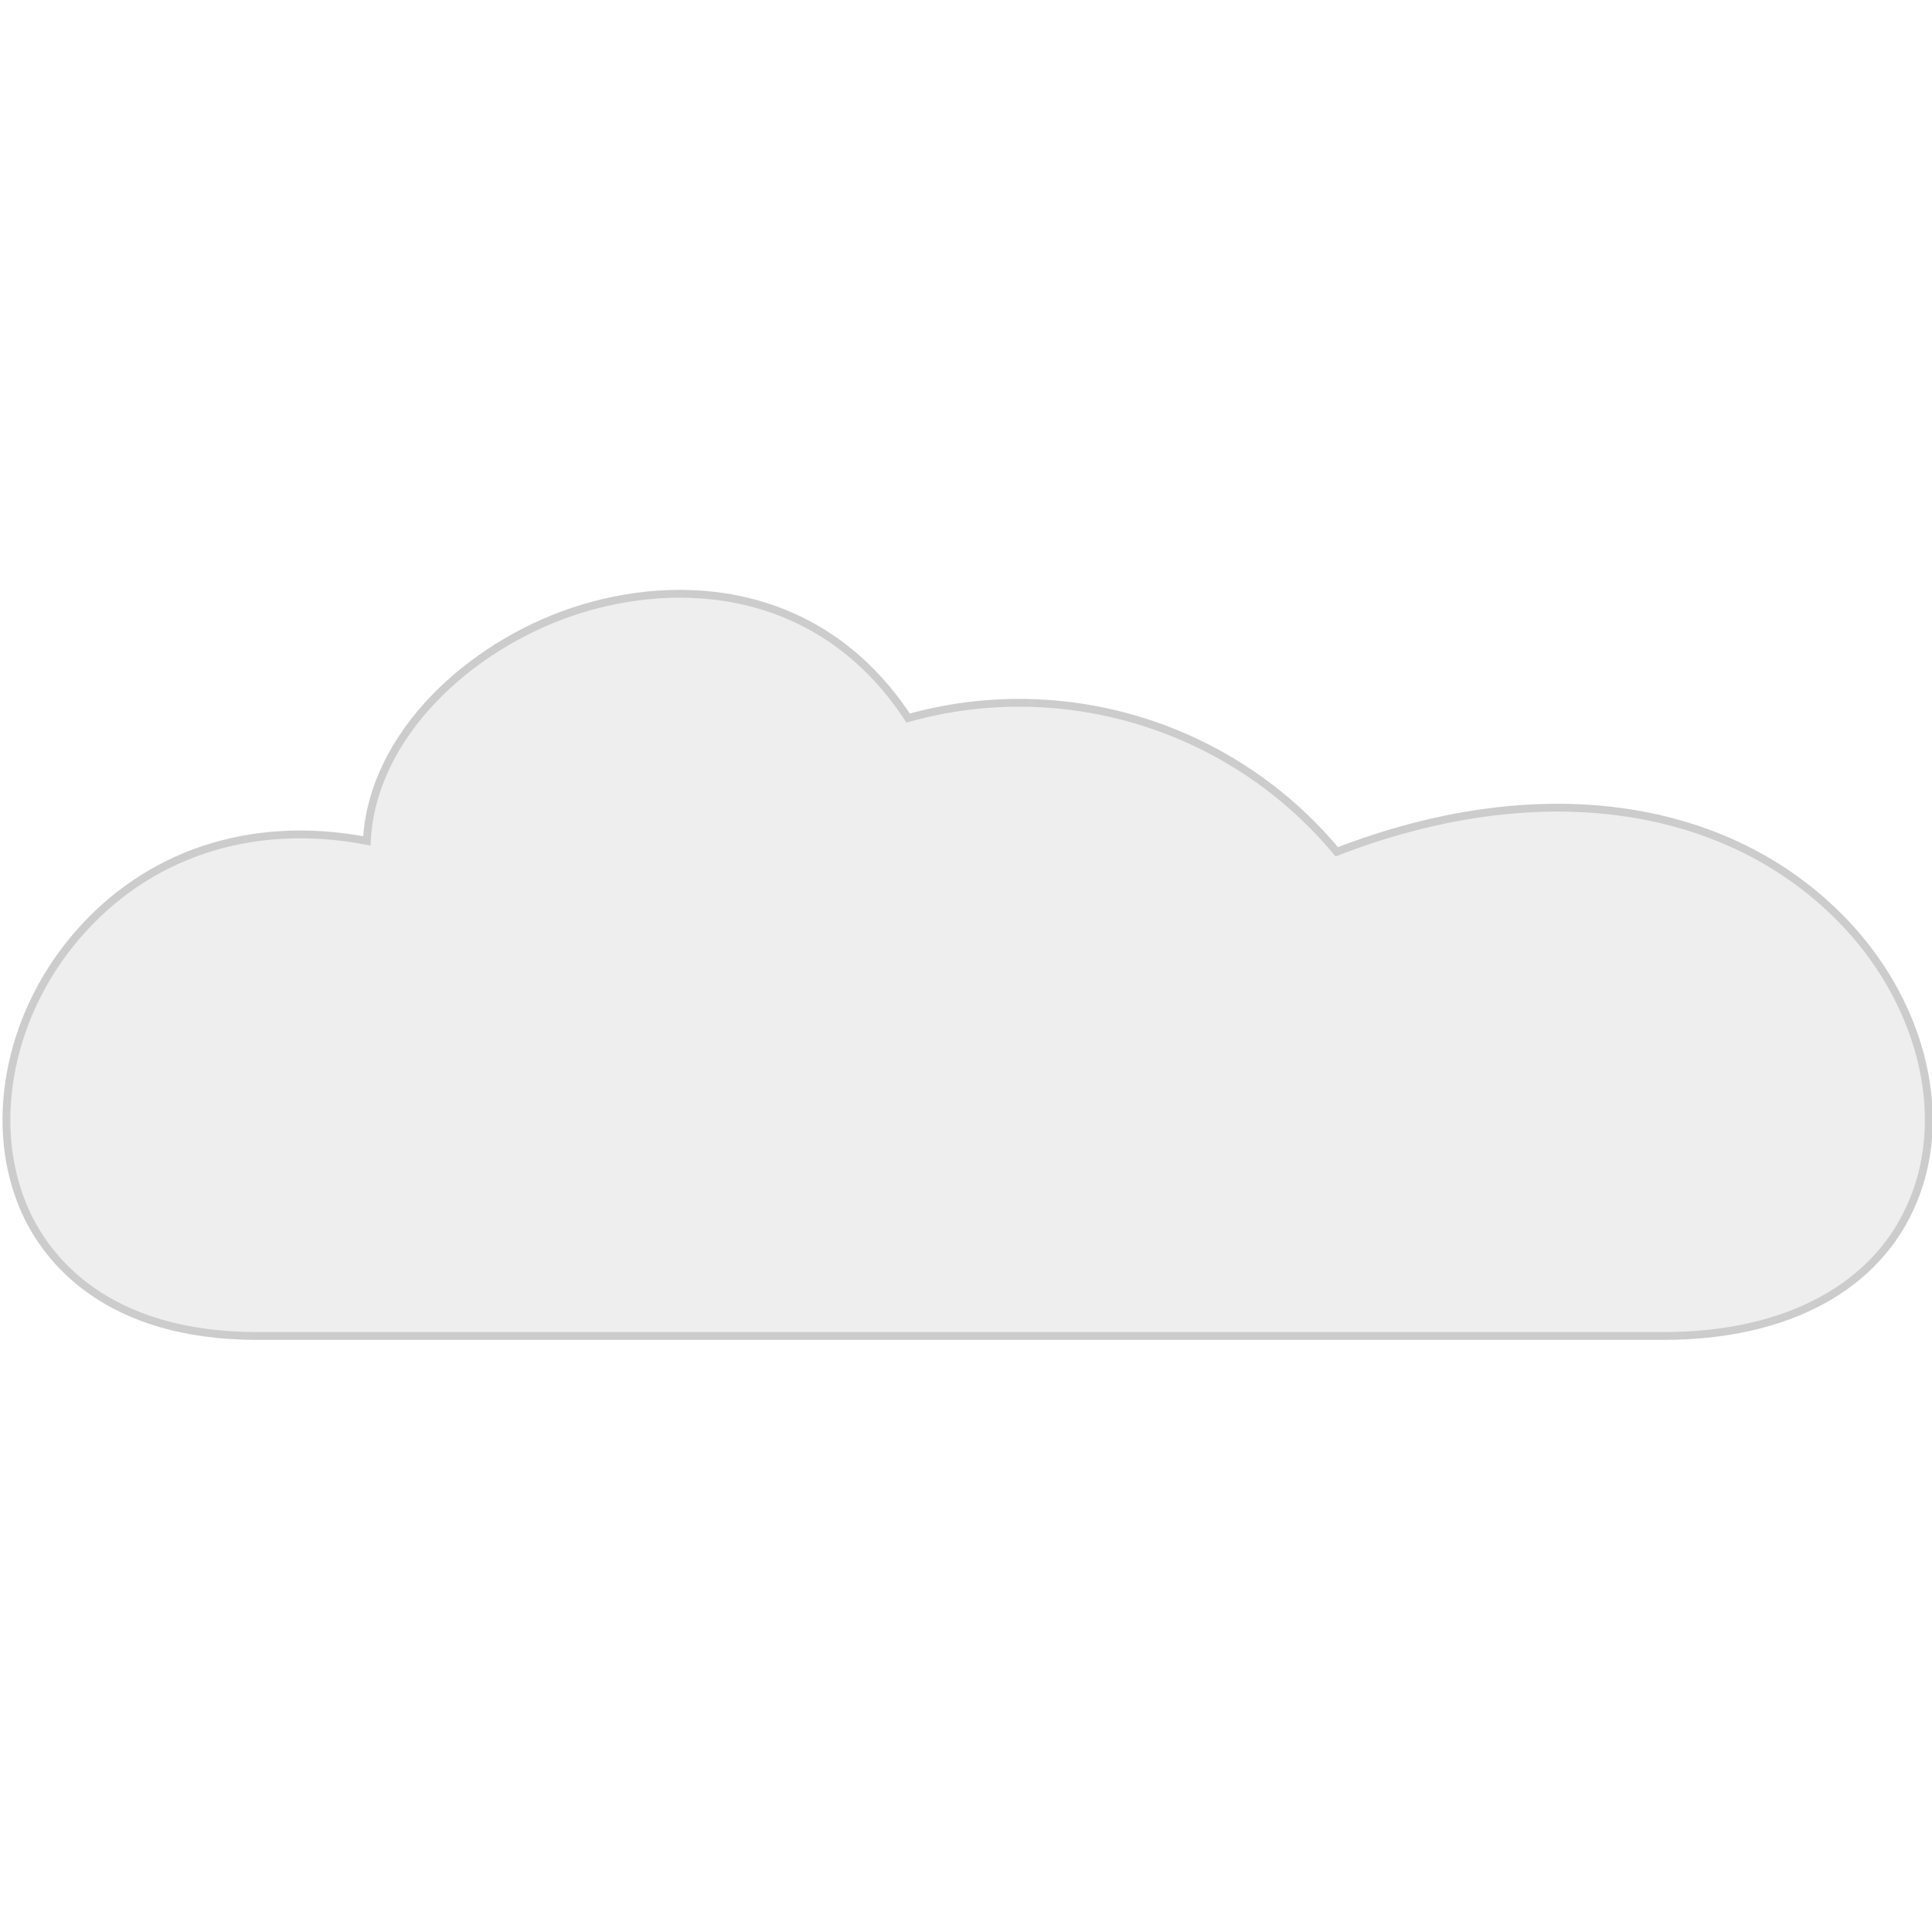
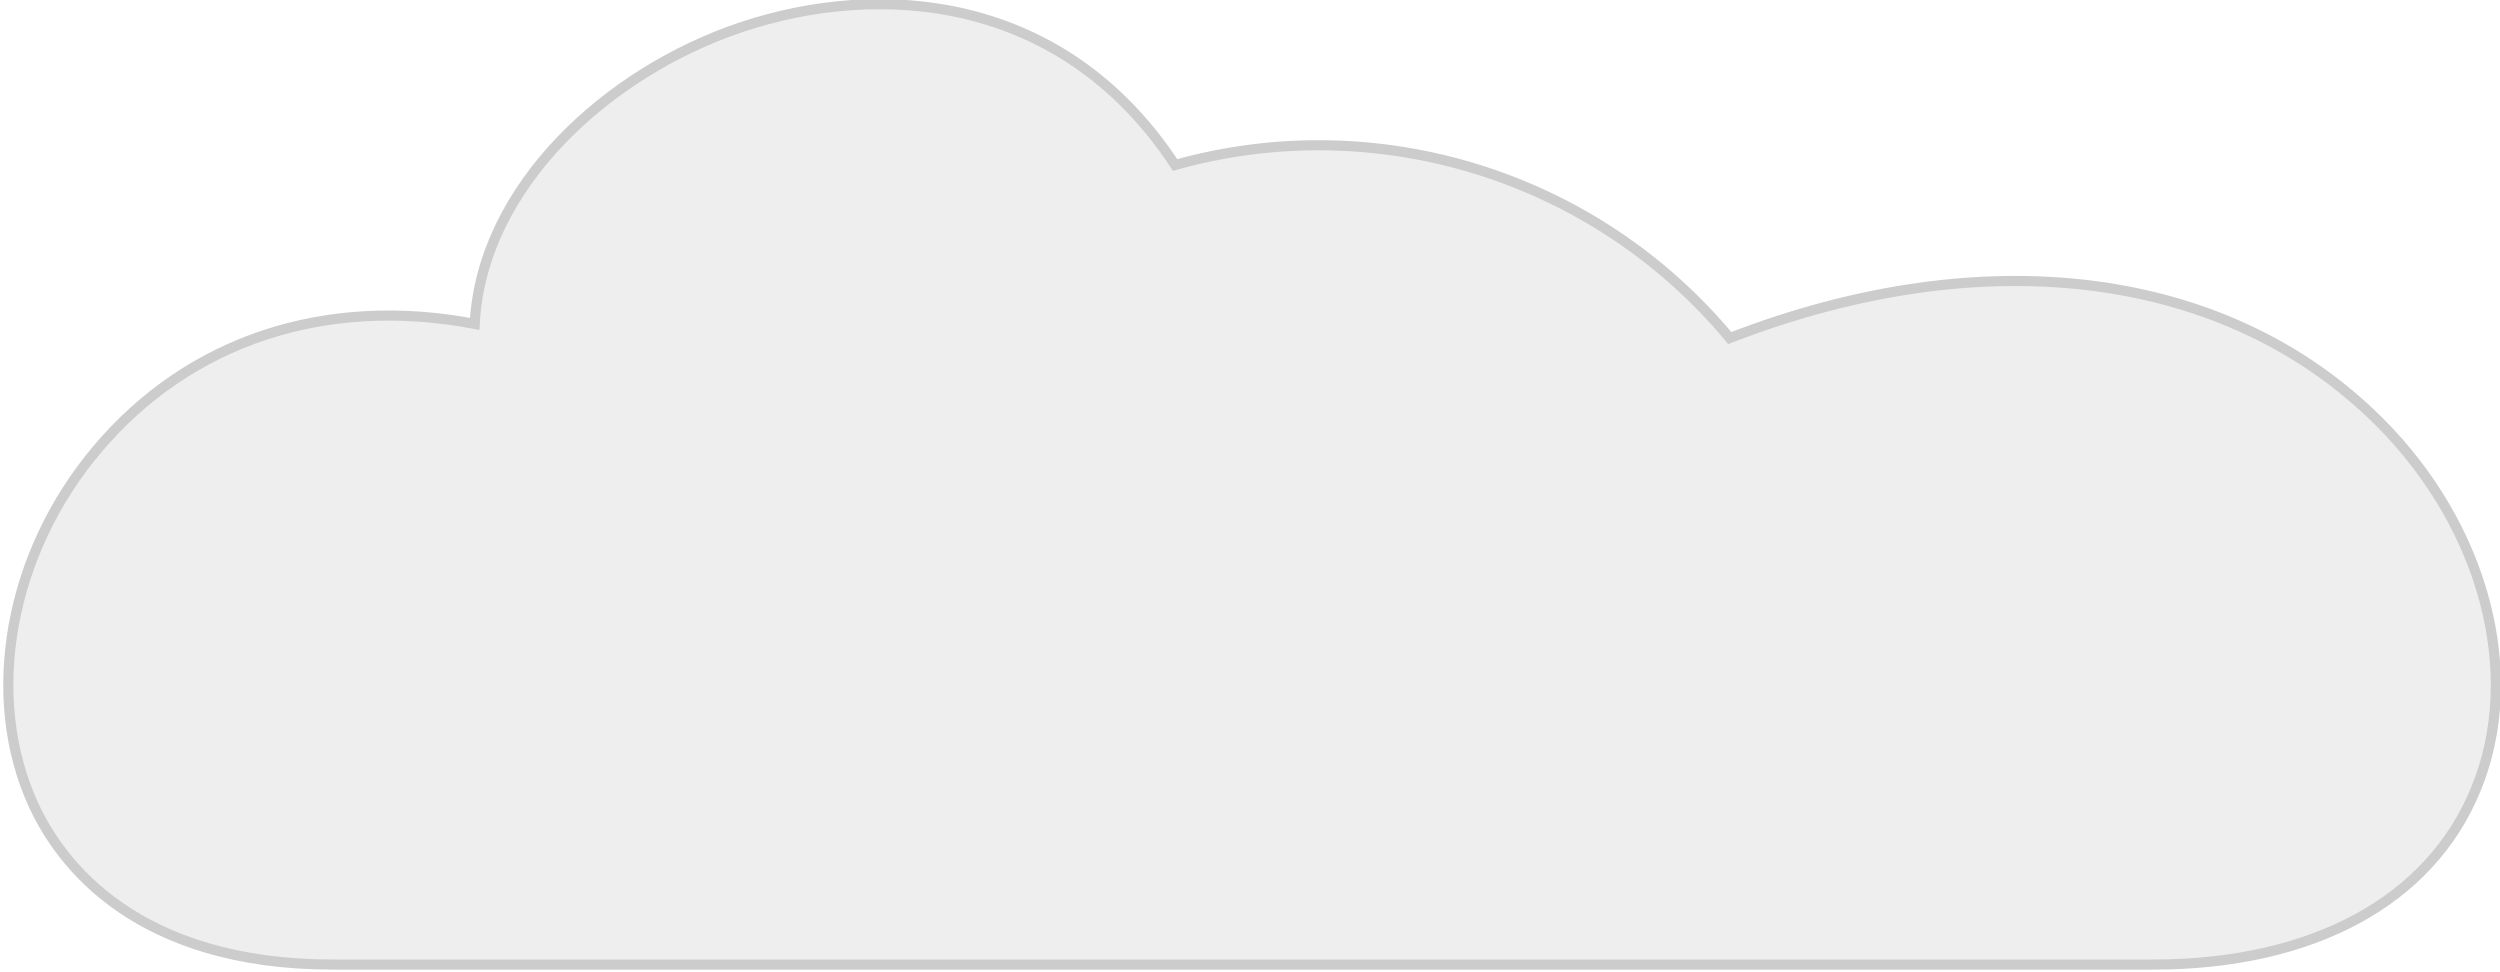
- <svg xmlns="http://www.w3.org/2000/svg" version="1.2" viewBox="0 0 247 96" width="256px" height="256px">
+ <svg xmlns="http://www.w3.org/2000/svg" version="1.2" viewBox="0 0 247 96" width="247" height="96">
  <path fill="#EEE" stroke="#CCC" stroke-width="1" d="m212.7 95.3h-179.8c-19.4 0-26.9-9.9-29.6-15.8-4.9-10.7-2.4-24.8 6.3-35.1 9.1-10.8 22.6-15.2 37.3-12.4 0.7-13.6 13.2-24.9 26.3-29.3 13.7-4.6 31.8-3.3 42.9 13.6 20-5.6 41.5 1.1 54.8 17.1 25.3-9.8 49.2-6.7 64.2 8.3 10.4 10.4 14.2 25 9.5 36.3-4.5 11-16.1 17.3-31.9 17.3z" />
</svg>
